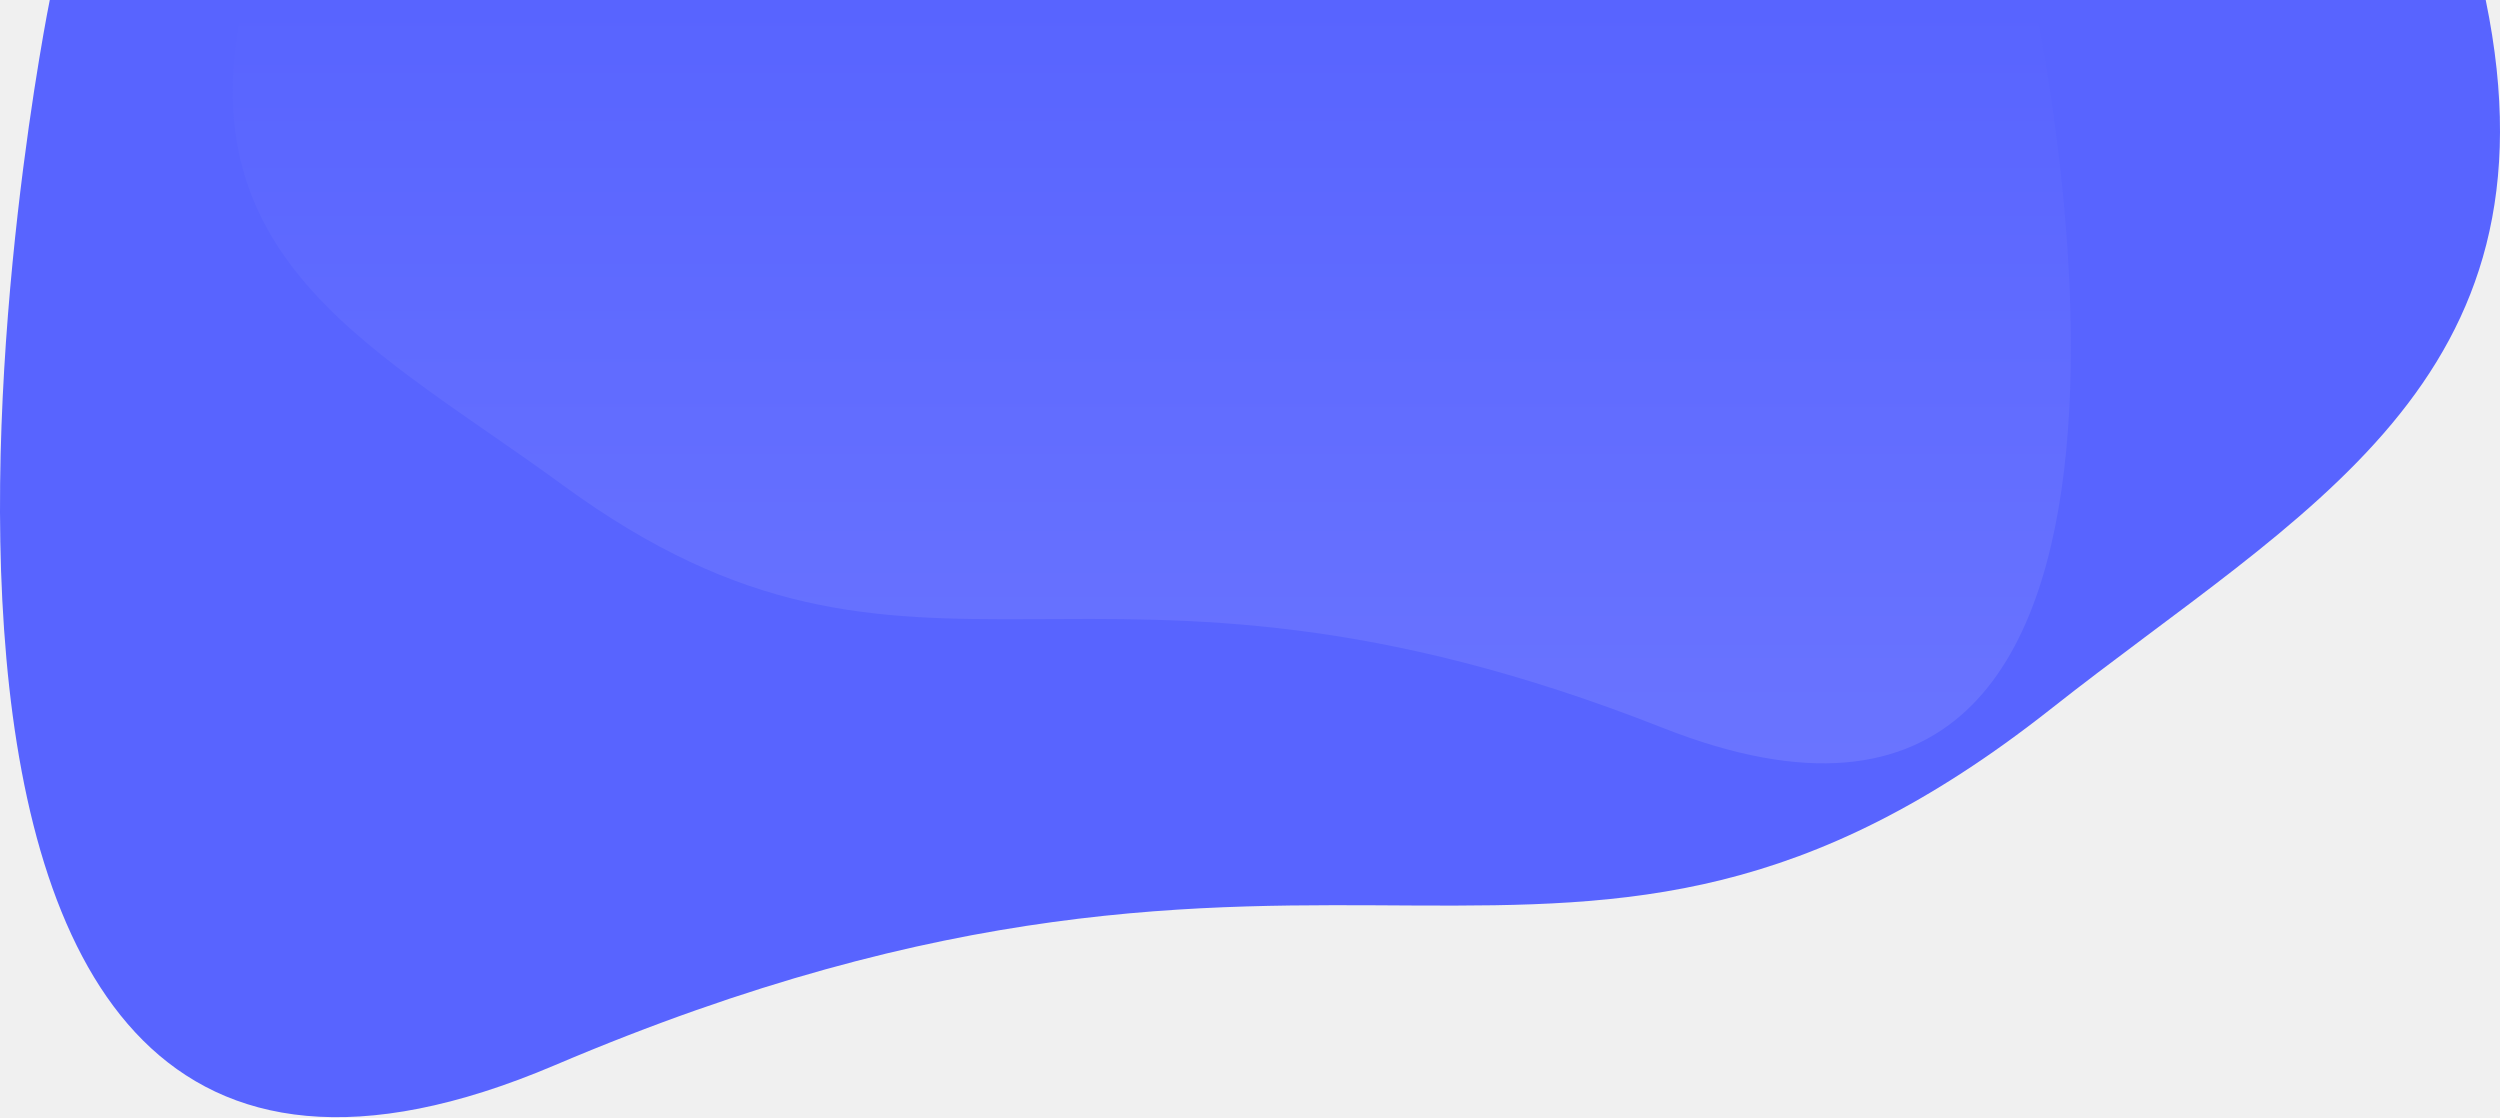
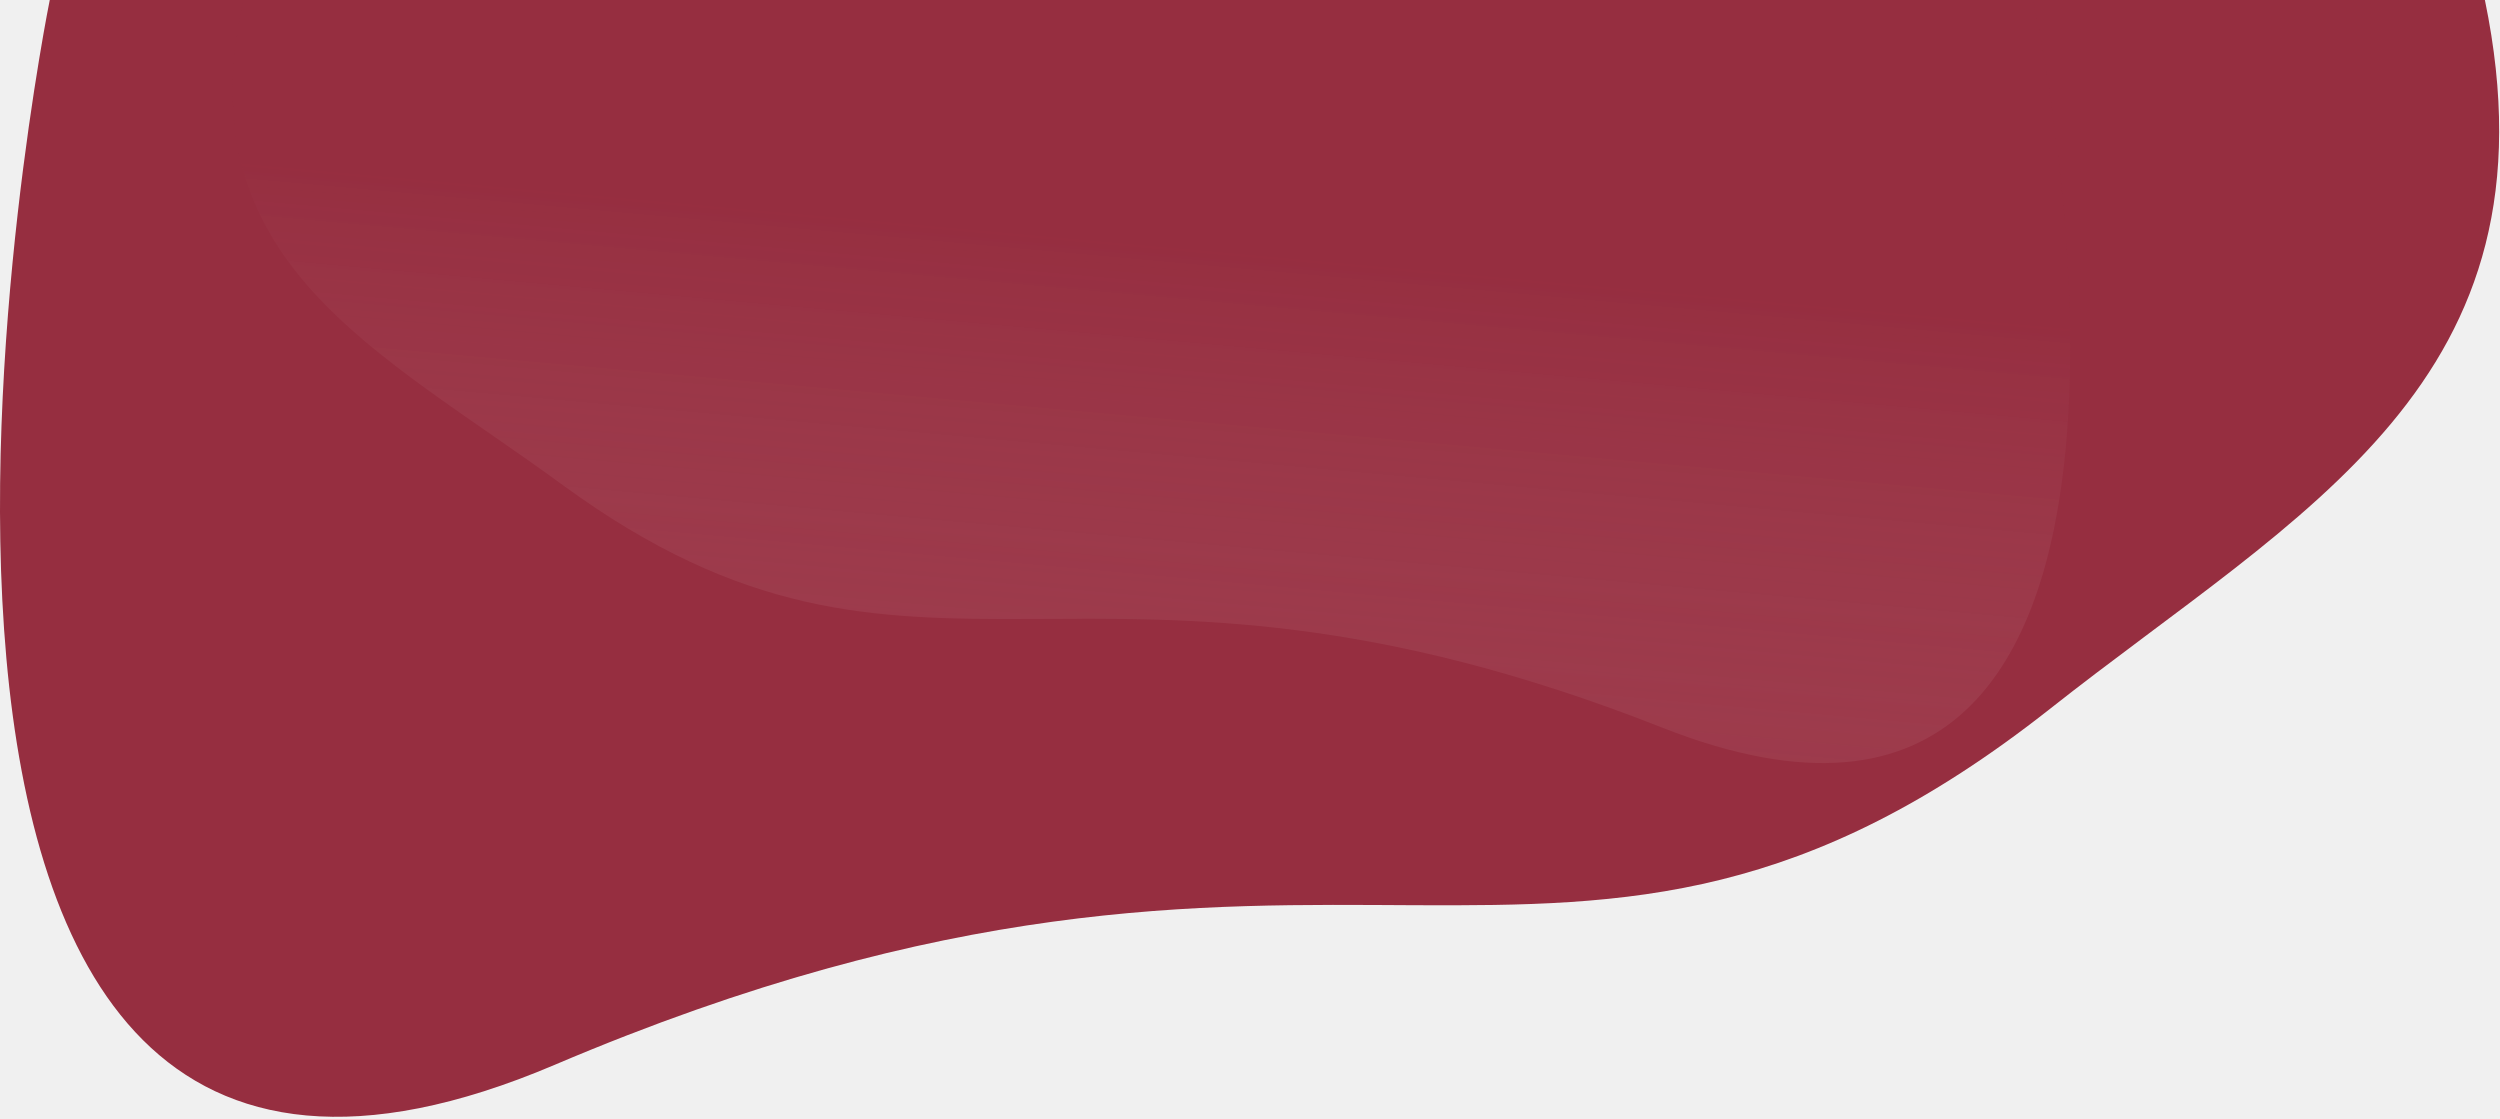
- <svg xmlns="http://www.w3.org/2000/svg" height="796.067" viewBox="0 0 1781.408 796.067" width="1781.408">
-   <linearGradient id="a" gradientUnits="objectBoundingBox" x1=".5" x2=".5" y2="1">
-     <stop offset="0" stop-color="#5864ff" />
-     <stop offset="1" stop-color="#6a74ff" />
-   </linearGradient>
-   <path d="m1650.595 755.5c56.3 272.618-131.189 364.024-310.13 505.374-347.561 273.959-503.57 14.469-1065.8 253.673s-359.832-759.047-359.832-759.047z" fill="#5864ff" transform="translate(120.633 -755.5)" />
-   <path d="m-113.148 755.5c-41.4 185.71 96.459 247.977 228.027 344.266 255.548 186.624 370.256 9.856 783.643 172.8s264.57-517.07 264.57-517.07z" fill="url(#a)" transform="translate(286.464 -753.856)" />
+ <svg xmlns="http://www.w3.org/2000/svg" width="1782" height="797" viewBox="0 0 1782 797" fill="none">
+   <g clip-path="url(#clip0_289_1667)">
+     <path d="M1771.23 0C1827.53 272.618 1640.04 364.024 1461.1 505.374C1113.54 779.333 957.528 519.843 395.298 759.047C-166.932 998.251 35.466 0 35.466 0H1771.23Z" fill="#962E40" />
+     <path d="M173.316 1.645C131.916 187.355 269.775 249.622 401.343 345.911C656.891 532.535 771.599 355.767 1184.99 518.711C1598.37 681.655 1449.56 1.641 1449.56 1.641L173.316 1.645Z" fill="url(#paint0_linear_289_1667)" fill-opacity="0.5" />
+   </g>
+   <defs>
+     <linearGradient id="paint0_linear_289_1667" x1="674" y1="157" x2="639" y2="544" gradientUnits="userSpaceOnUse">
+       <stop stop-color="#962E40" />
+       <stop offset="1" stop-color="#B76B78" stop-opacity="0.4" />
+     </linearGradient>
+     <clipPath id="clip0_289_1667">
+       <rect width="1781.41" height="796.067" fill="white" />
+     </clipPath>
+   </defs>
</svg>
